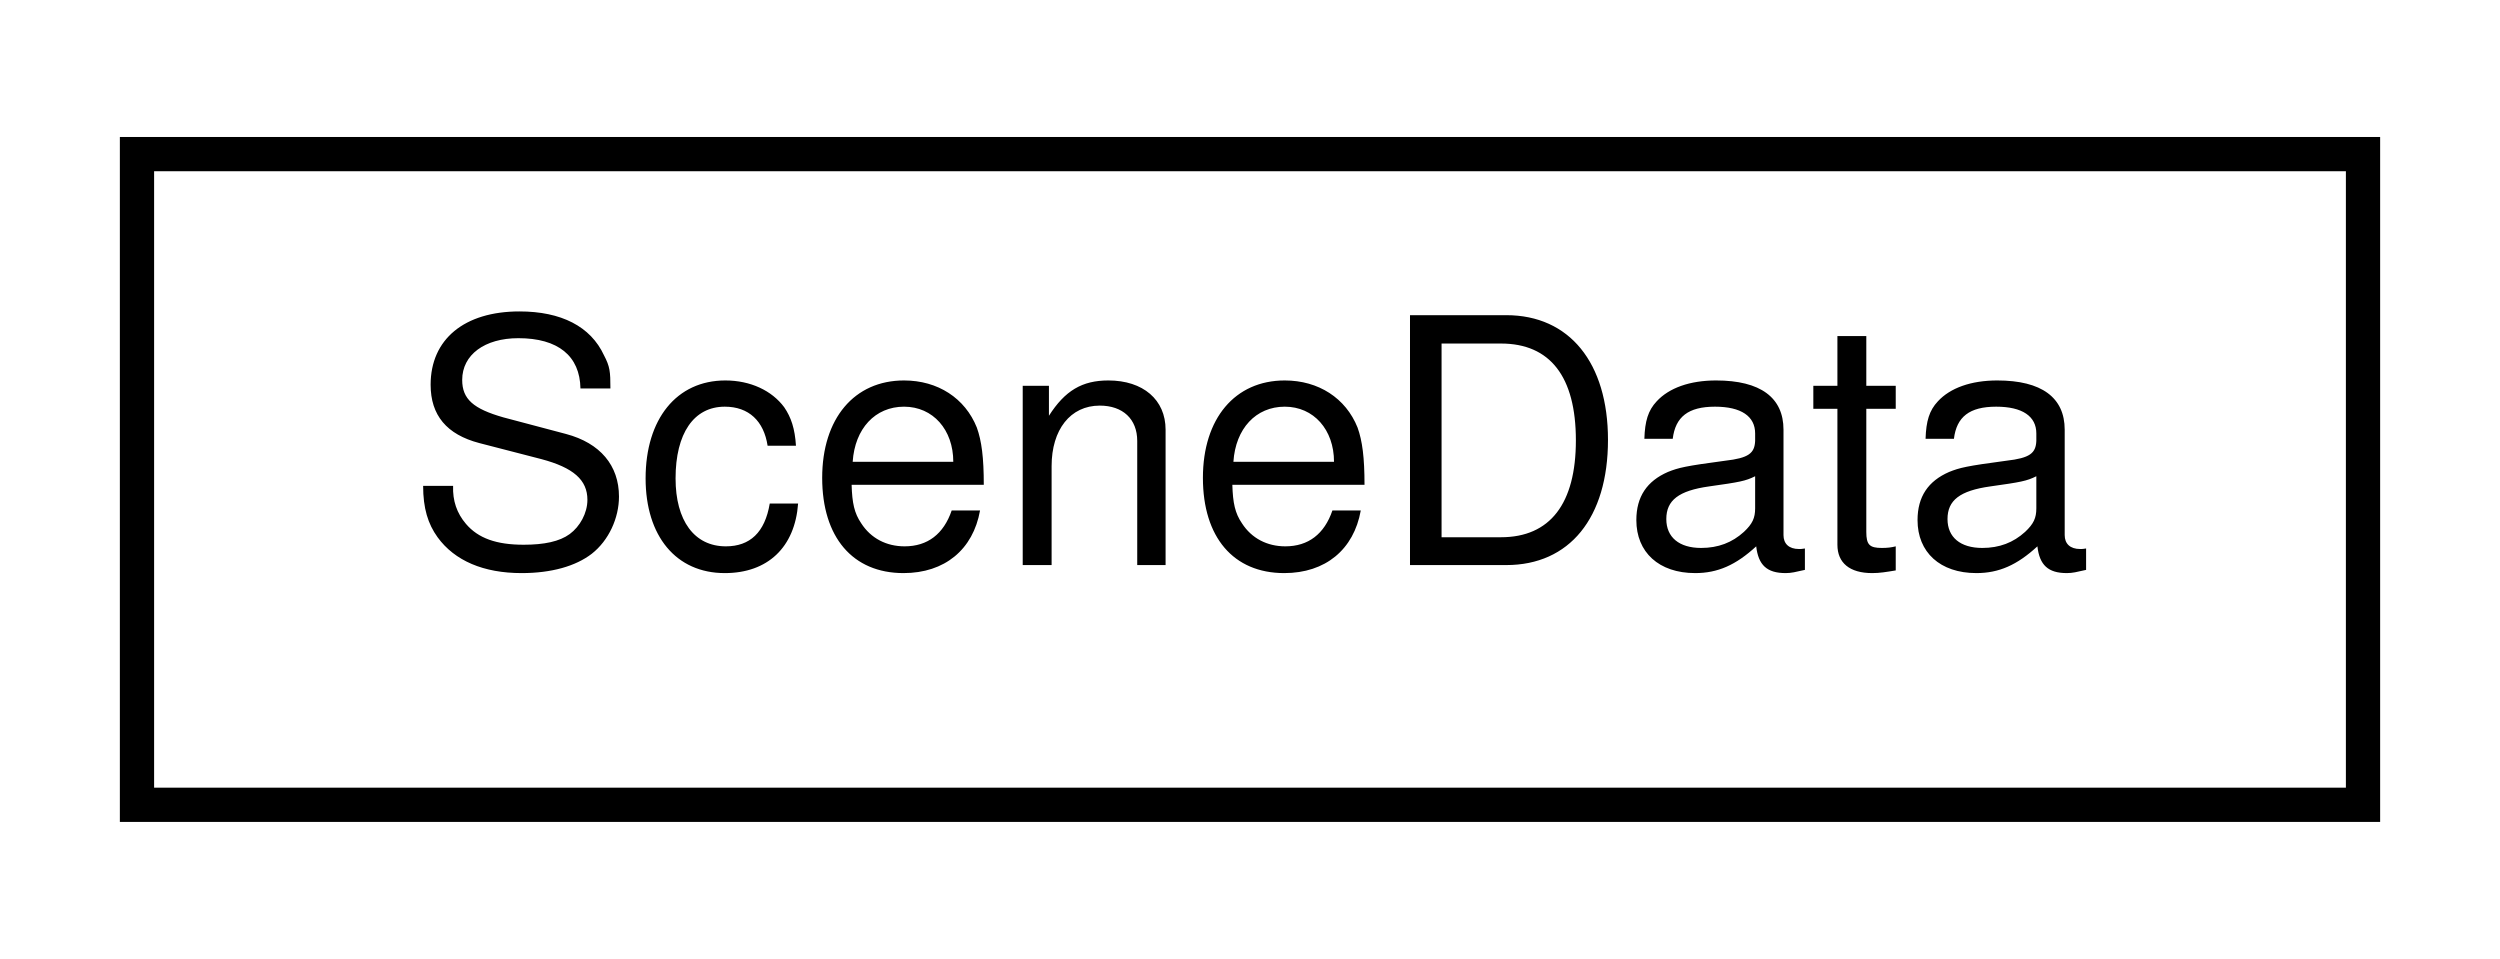
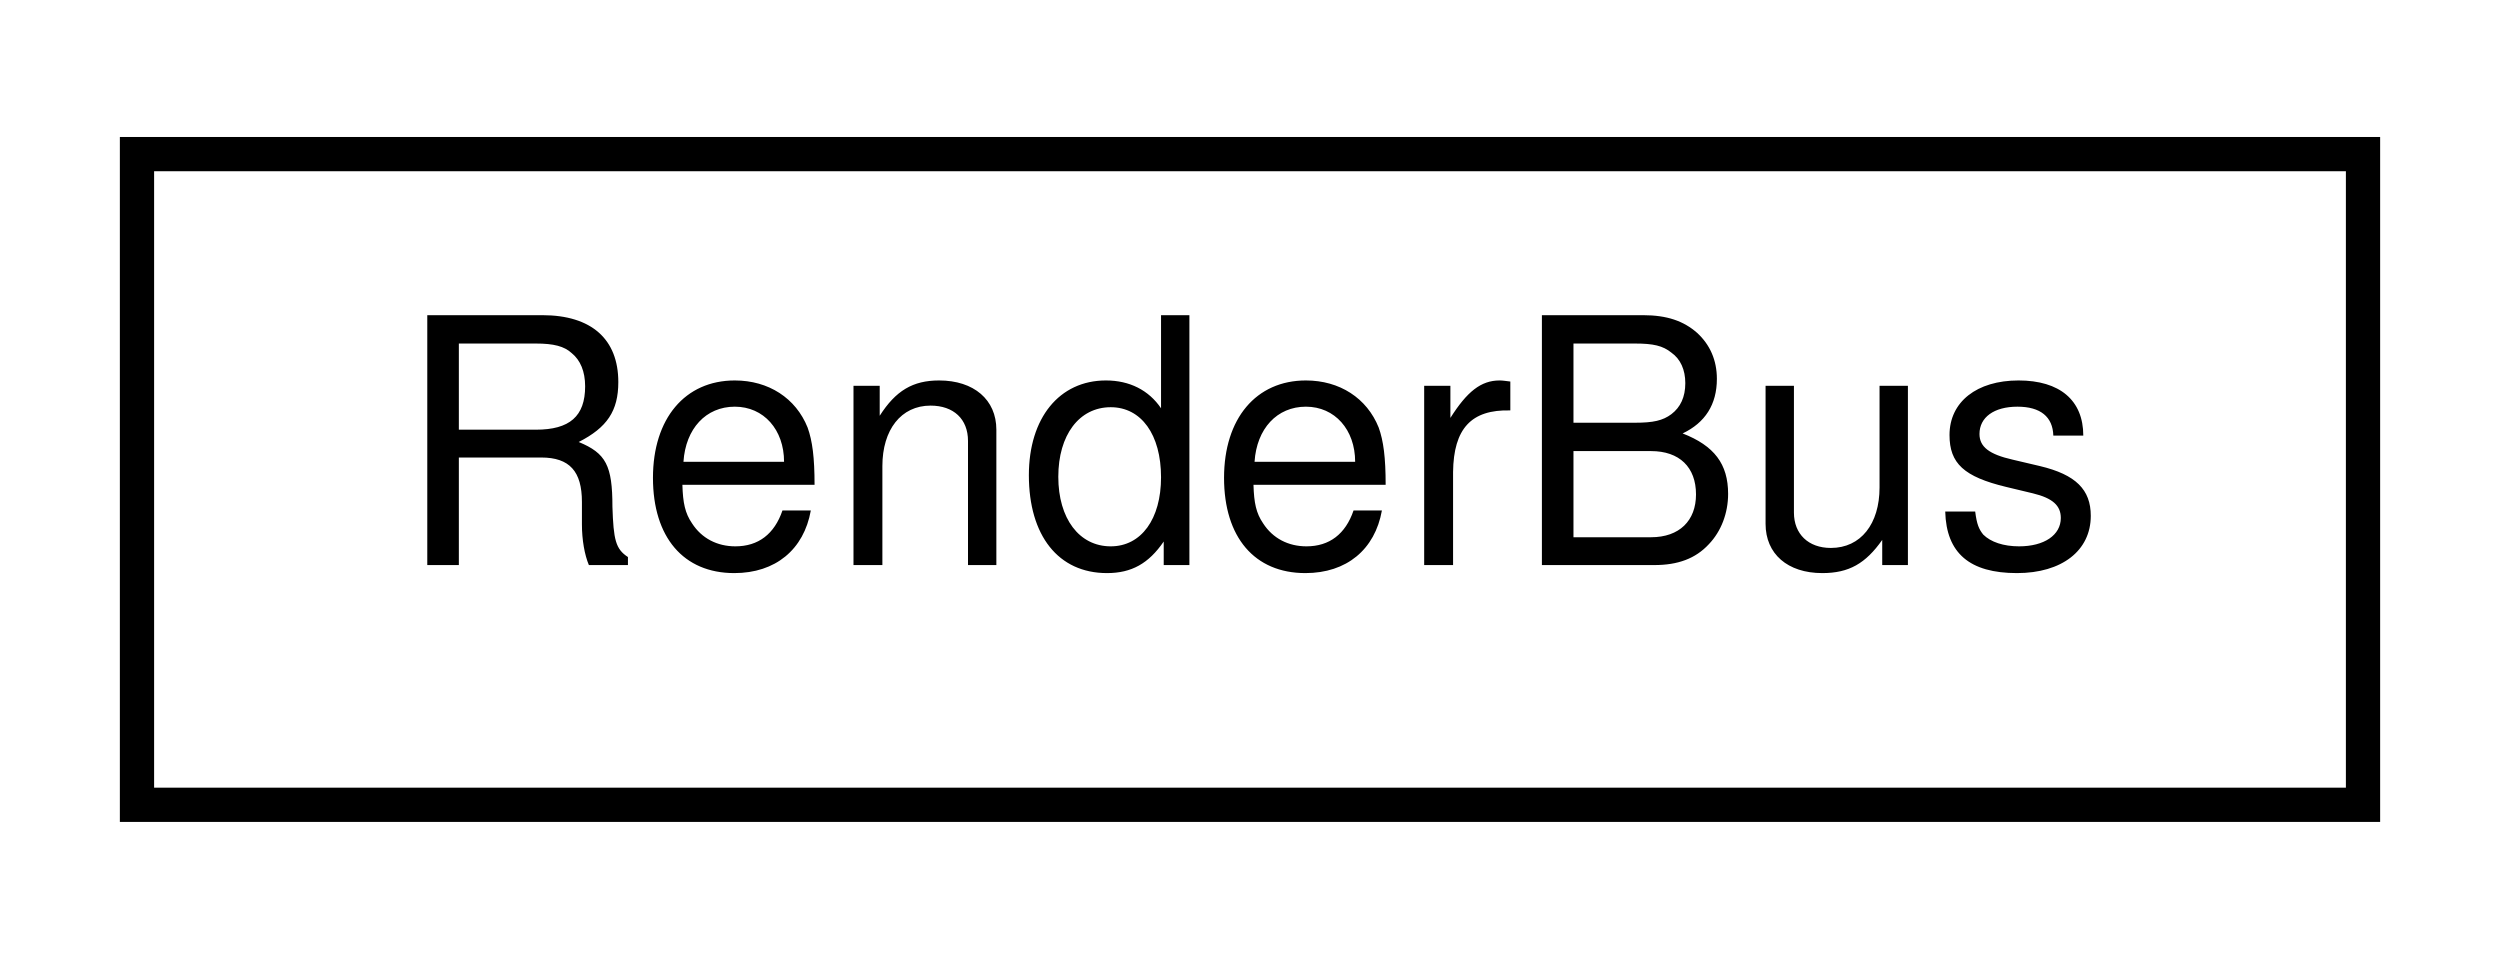
<svg xmlns="http://www.w3.org/2000/svg" xmlns:xlink="http://www.w3.org/1999/xlink" width="73pt" height="28pt" viewBox="0.00 0.00 73.00 28.00">
  <g id="graph0" class="graph" transform="scale(1 1) rotate(0) translate(4 24)">
    <g id="node1" class="node">
      <g id="a_node1">
-         <a xlink:href="struct_scene_data.html" target="_top" xlink:title=" ">
+         <a xlink:href="class_render_bus.html" target="_top" xlink:title=" ">
          <polygon fill="none" stroke="black" points="0,-0.5 0,-19.5 65,-19.5 65,-0.5 0,-0.5" />
-           <text text-anchor="middle" x="32.5" y="-7.5" font-family="Helvetica,sans-Serif" font-size="10.00">SceneData</text>
+           <text text-anchor="middle" x="32.5" y="-7.5" font-family="Helvetica,sans-Serif" font-size="10.00">RenderBus</text>
        </a>
      </g>
    </g>
  </g>
</svg>
